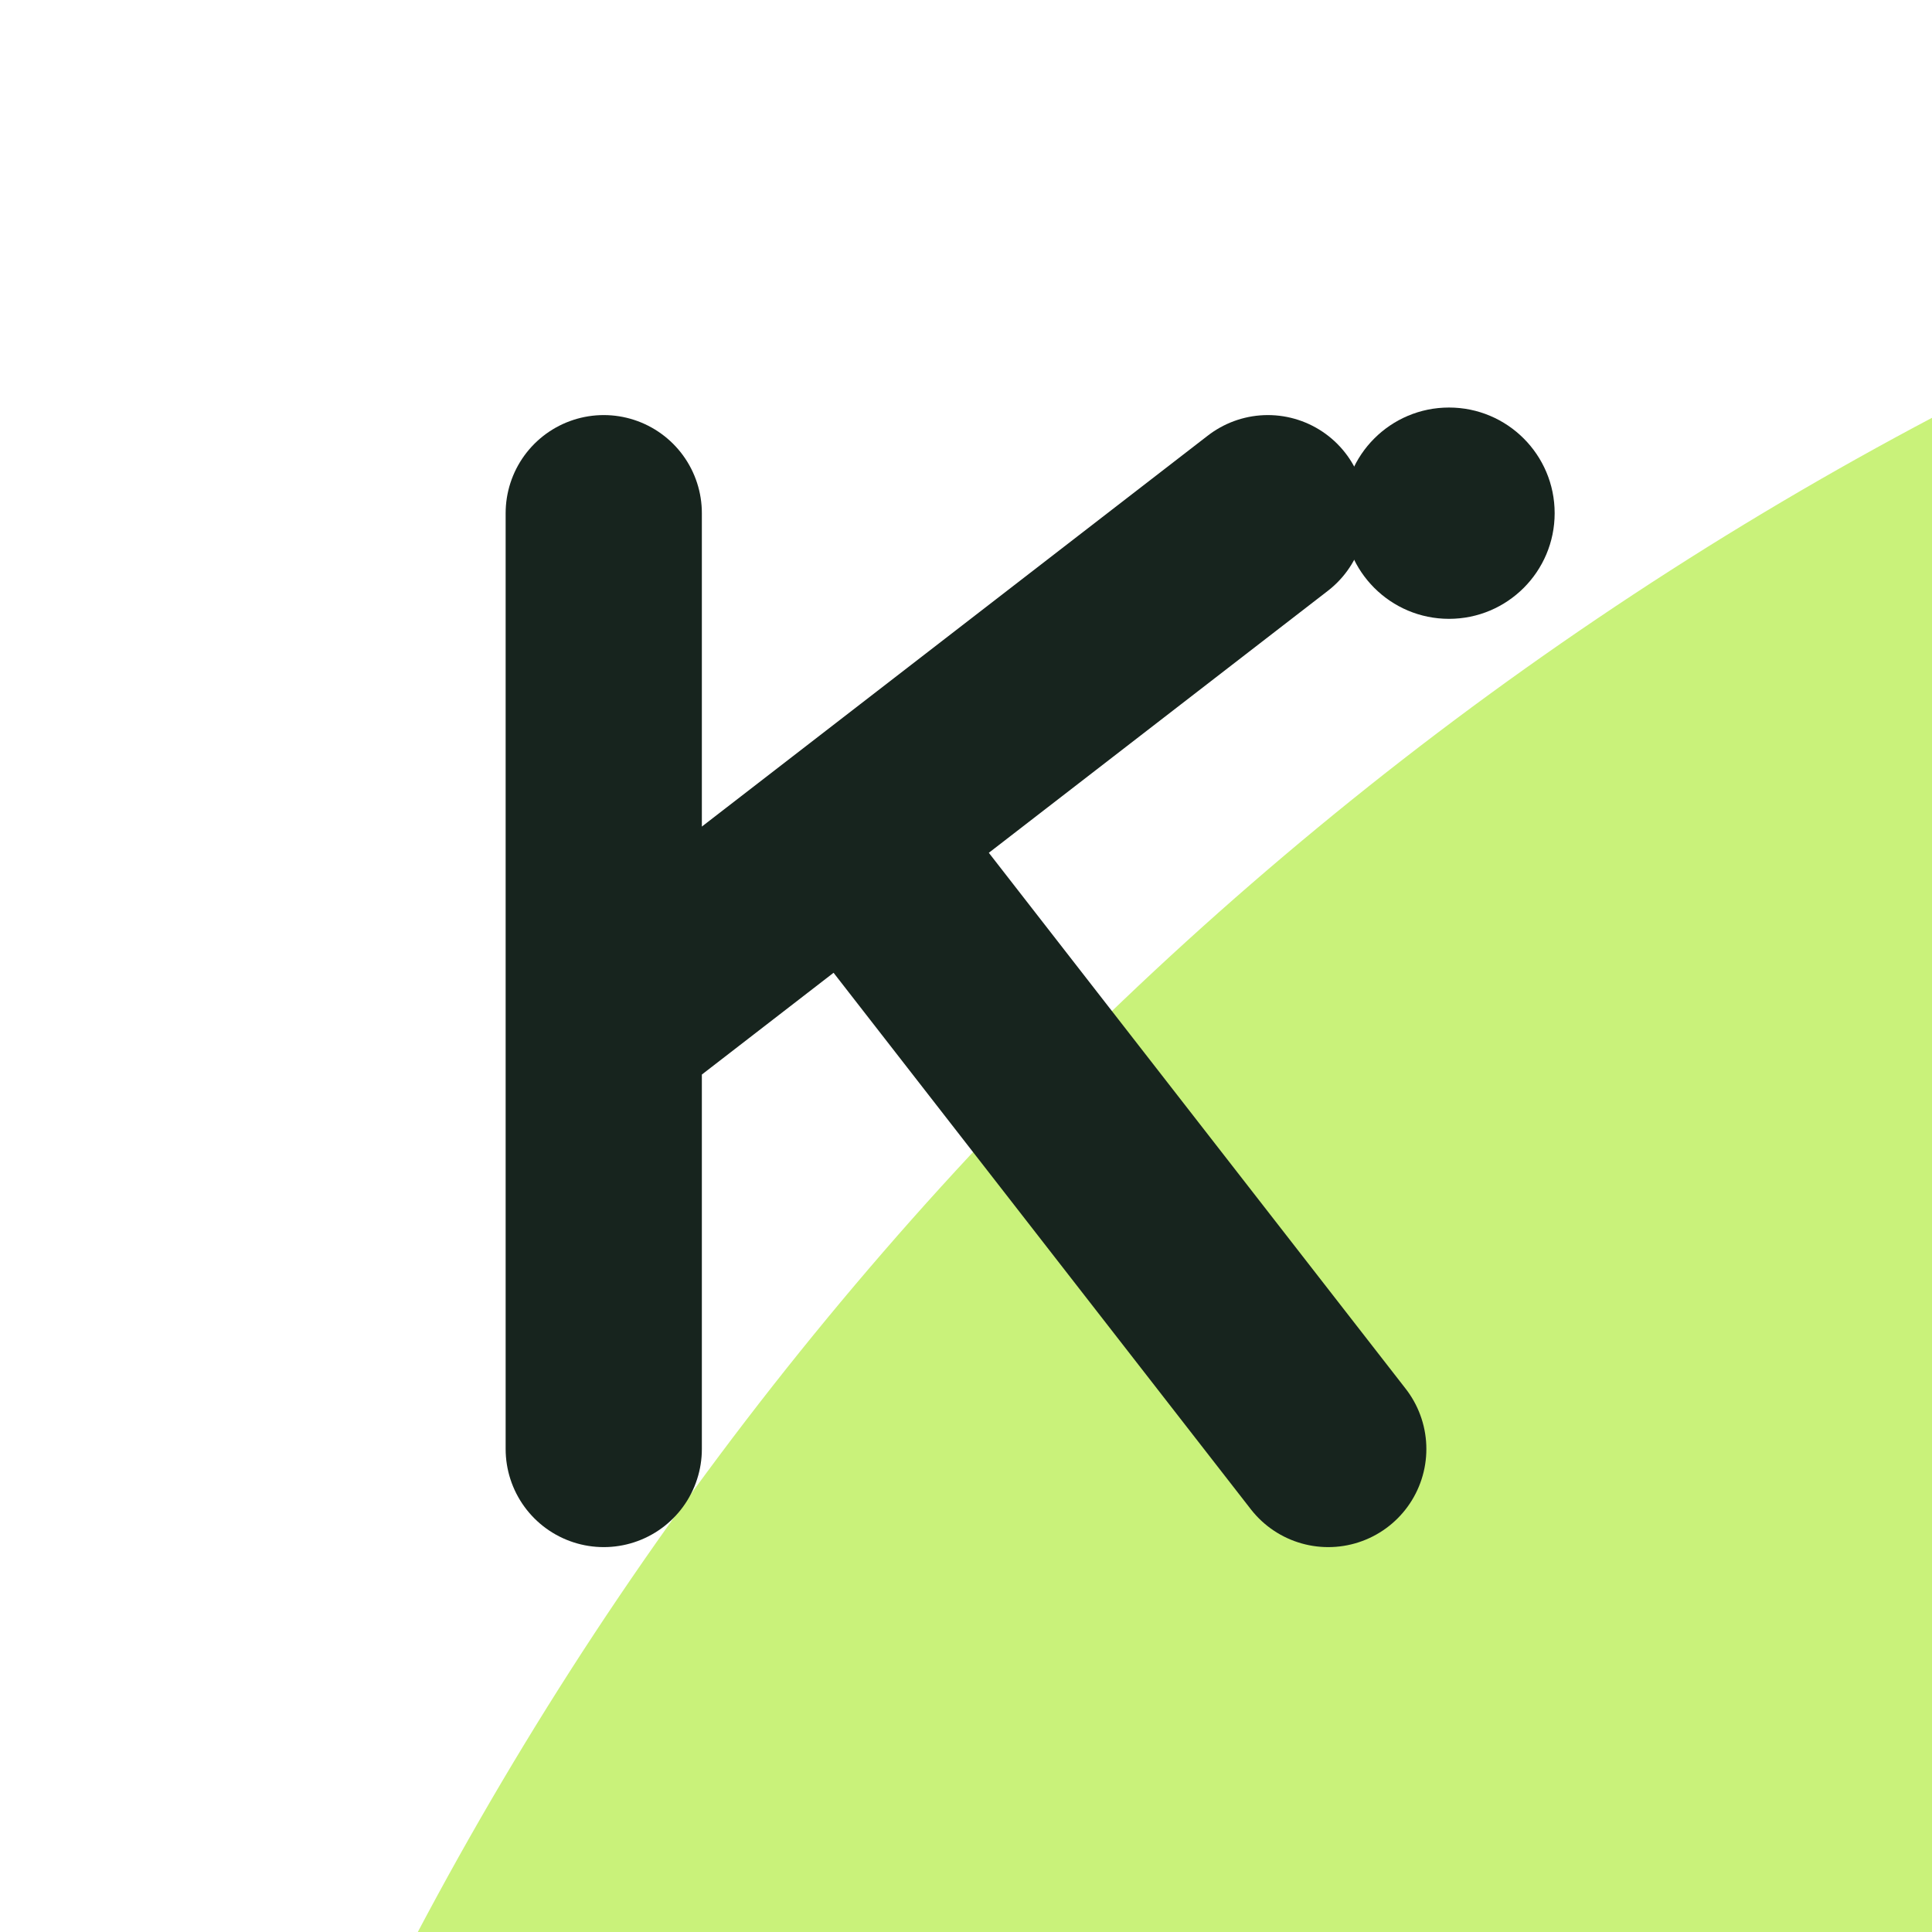
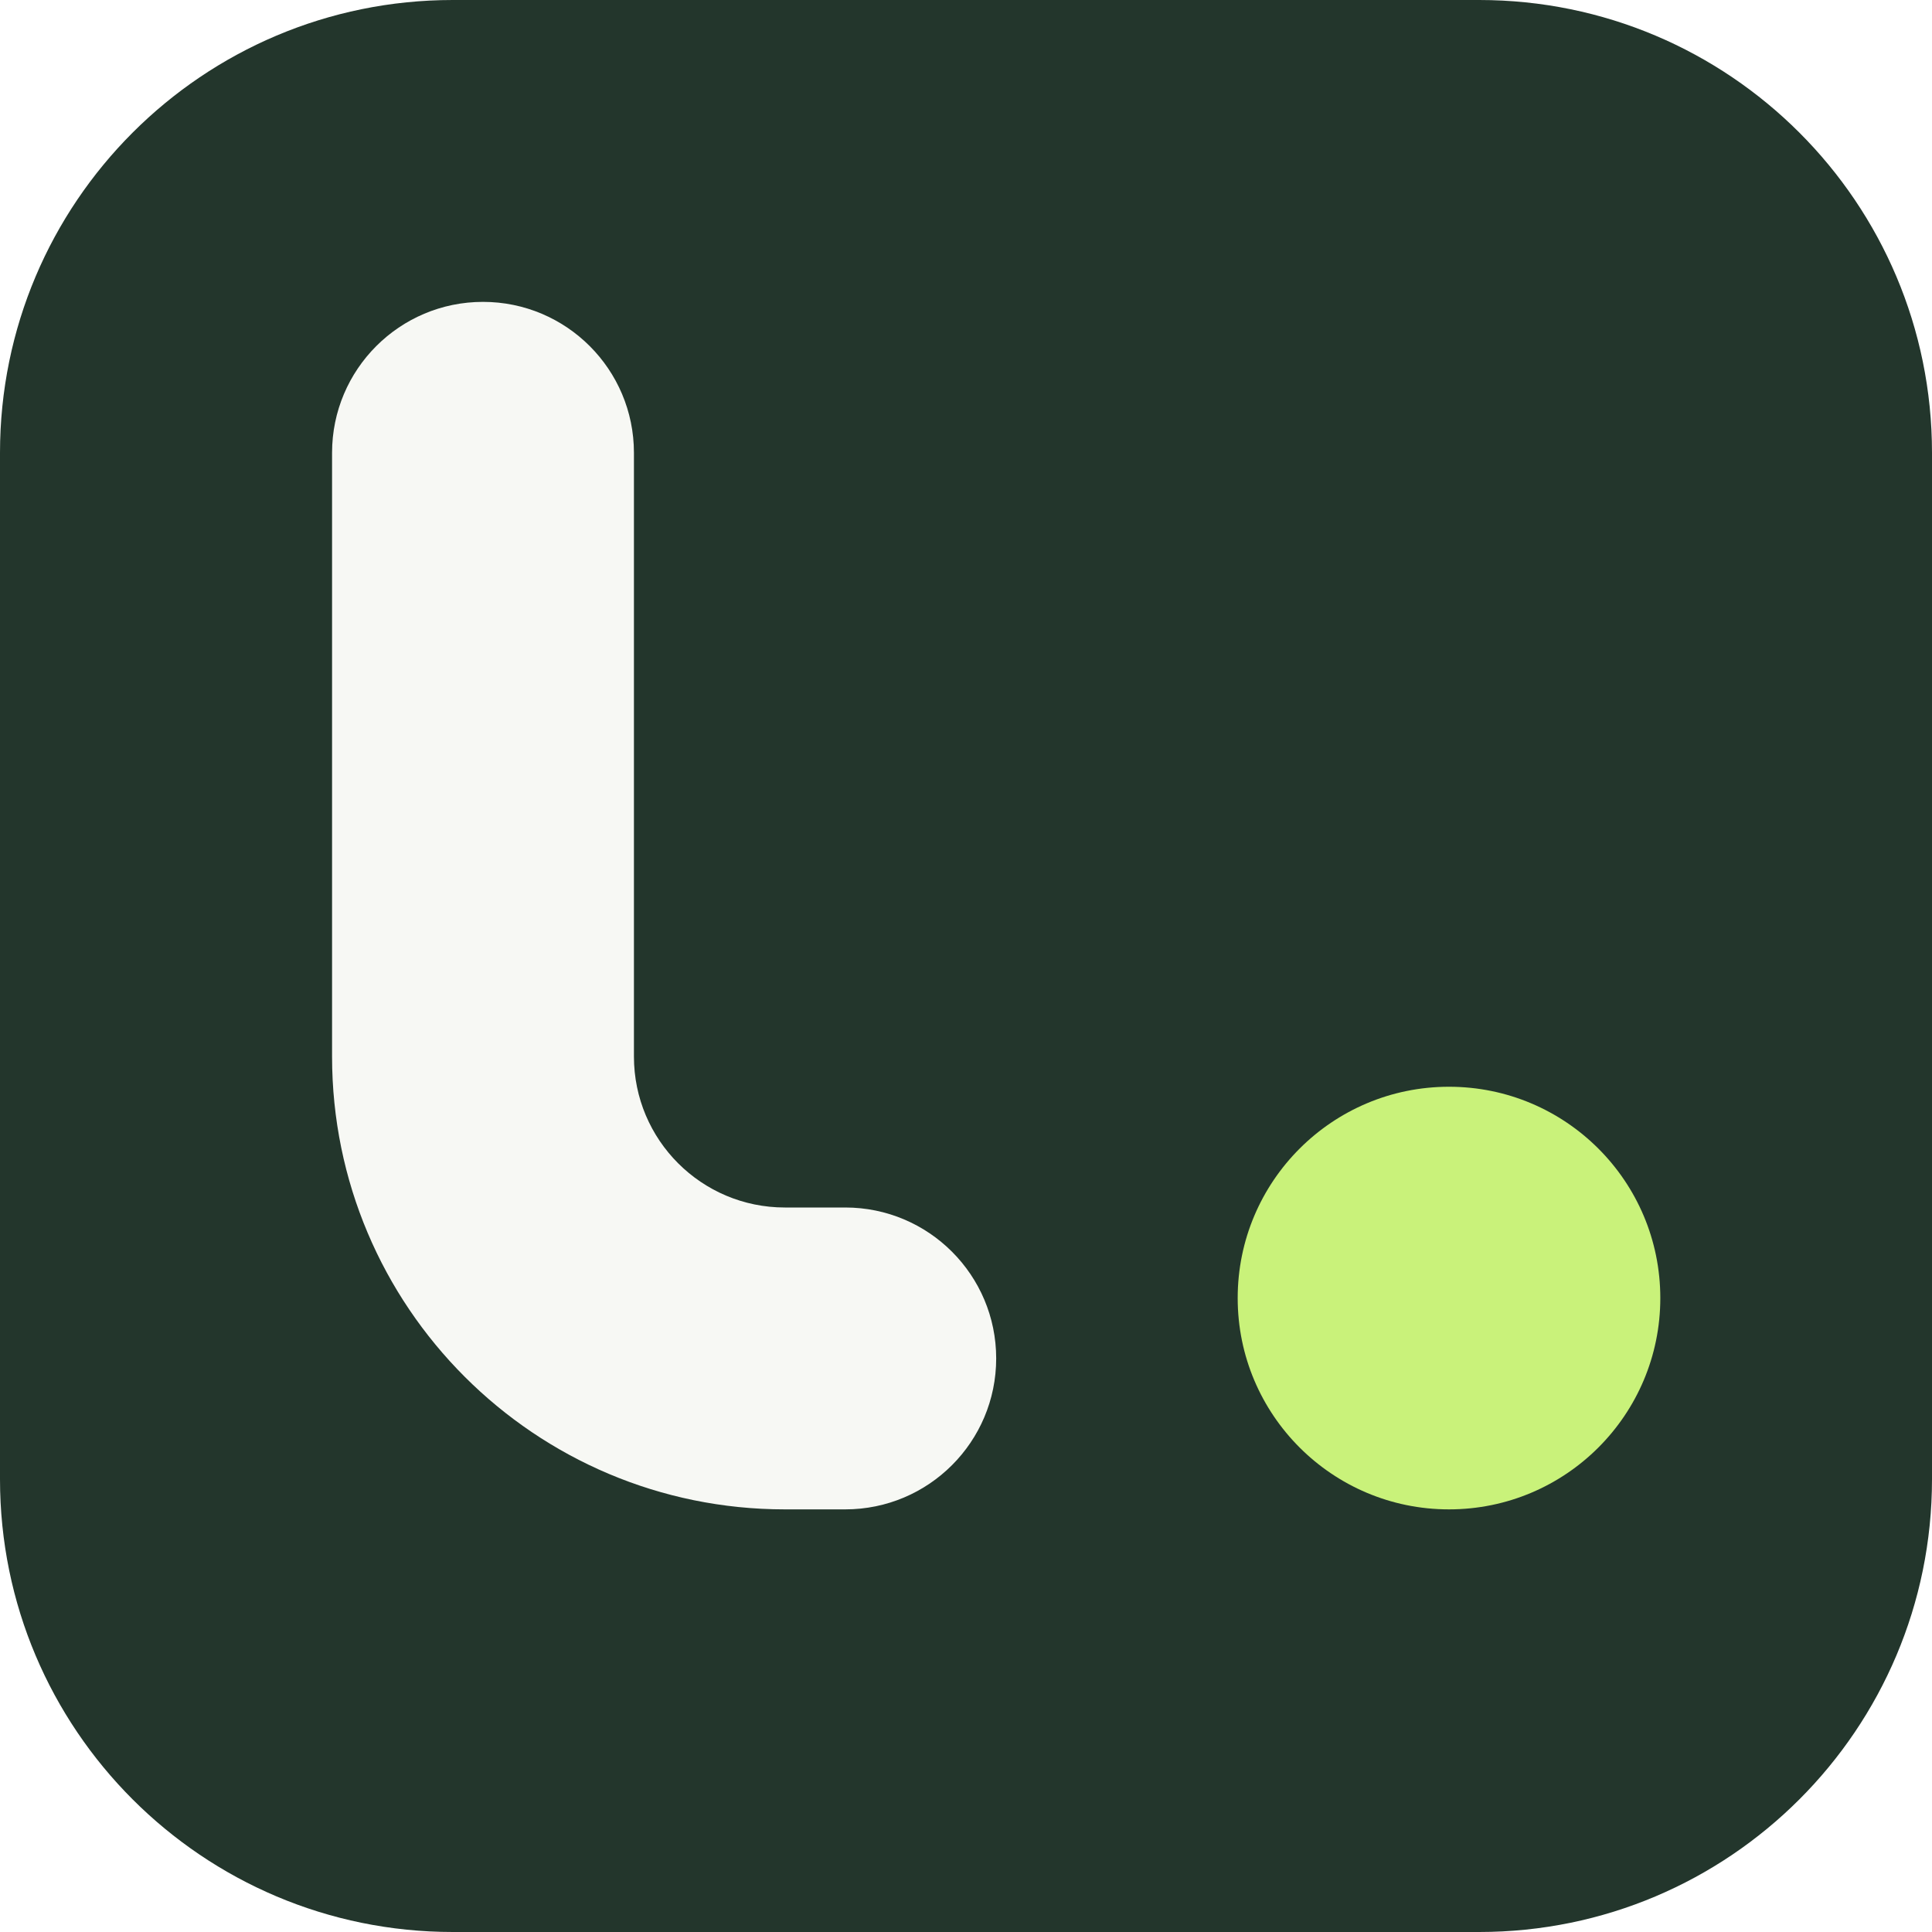
- <svg xmlns="http://www.w3.org/2000/svg" width="512" height="512" viewBox="0 0 64 64">
-   <rect width="512" height="512" rx="120" fill="#C9F27A" />
-   <g fill="none" stroke="#17241E" stroke-width="6.5" stroke-linecap="round" stroke-linejoin="round">
-     <path d="M20 17V48 M20 34L42 17 M30 30L44 48" />
+ <svg xmlns="http://www.w3.org/2000/svg" width="32" height="32" viewBox="0 0 64 64" role="img" aria-label="Lariksa">
+   <rect width="64" height="64" rx="15" fill="#23362C" />
+   <g transform="translate(-3.0 0)">
+     <path d="M14.000 15.000 V35.000 A15.000 15.000 0 0 0 29.000 50.000 H31.000 A5.000 5.000 0 0 0 31.000 40.000 H29.000 A5.000 5.000 0 0 1 24.000 35.000 V15.000 A5.000 5.000 0 0 0 14.000 15.000Z" fill="#F7F8F4" />
+     <circle cx="51.0" cy="43.0" r="7.0" fill="#C9F27A" />
  </g>
-   <circle cx="48" cy="17" r="3.5" fill="#17241E" />
</svg>
